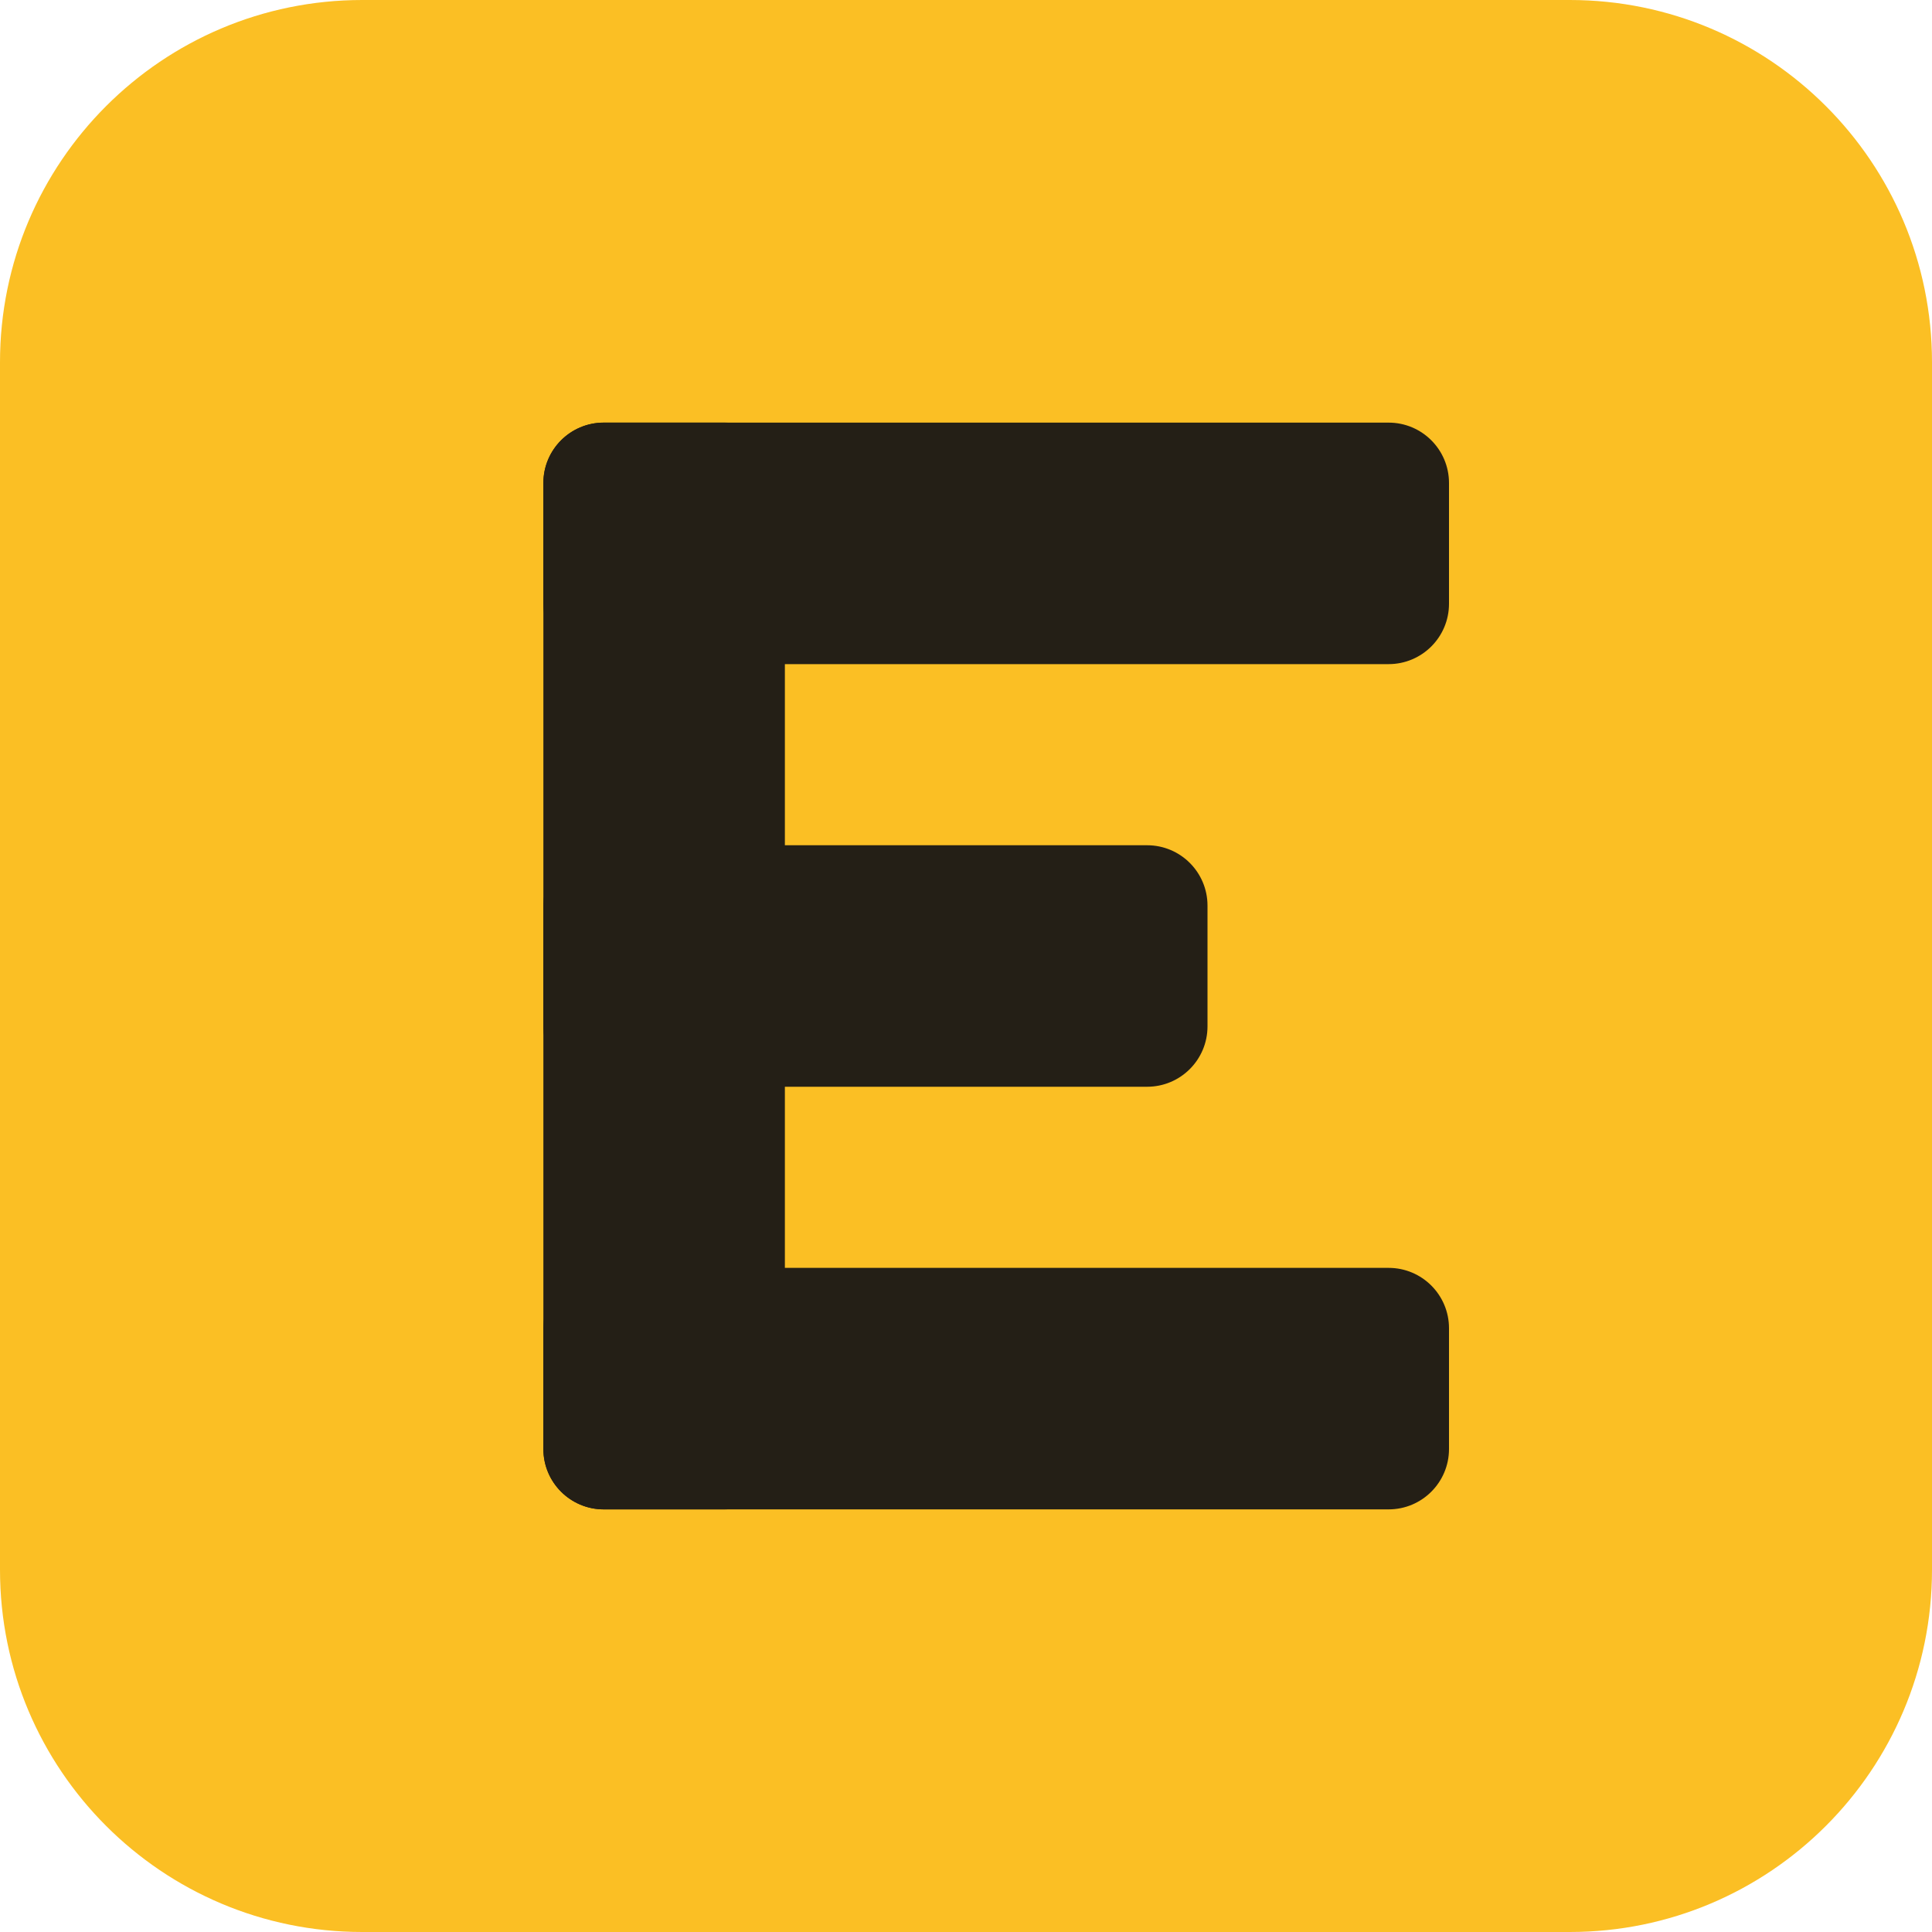
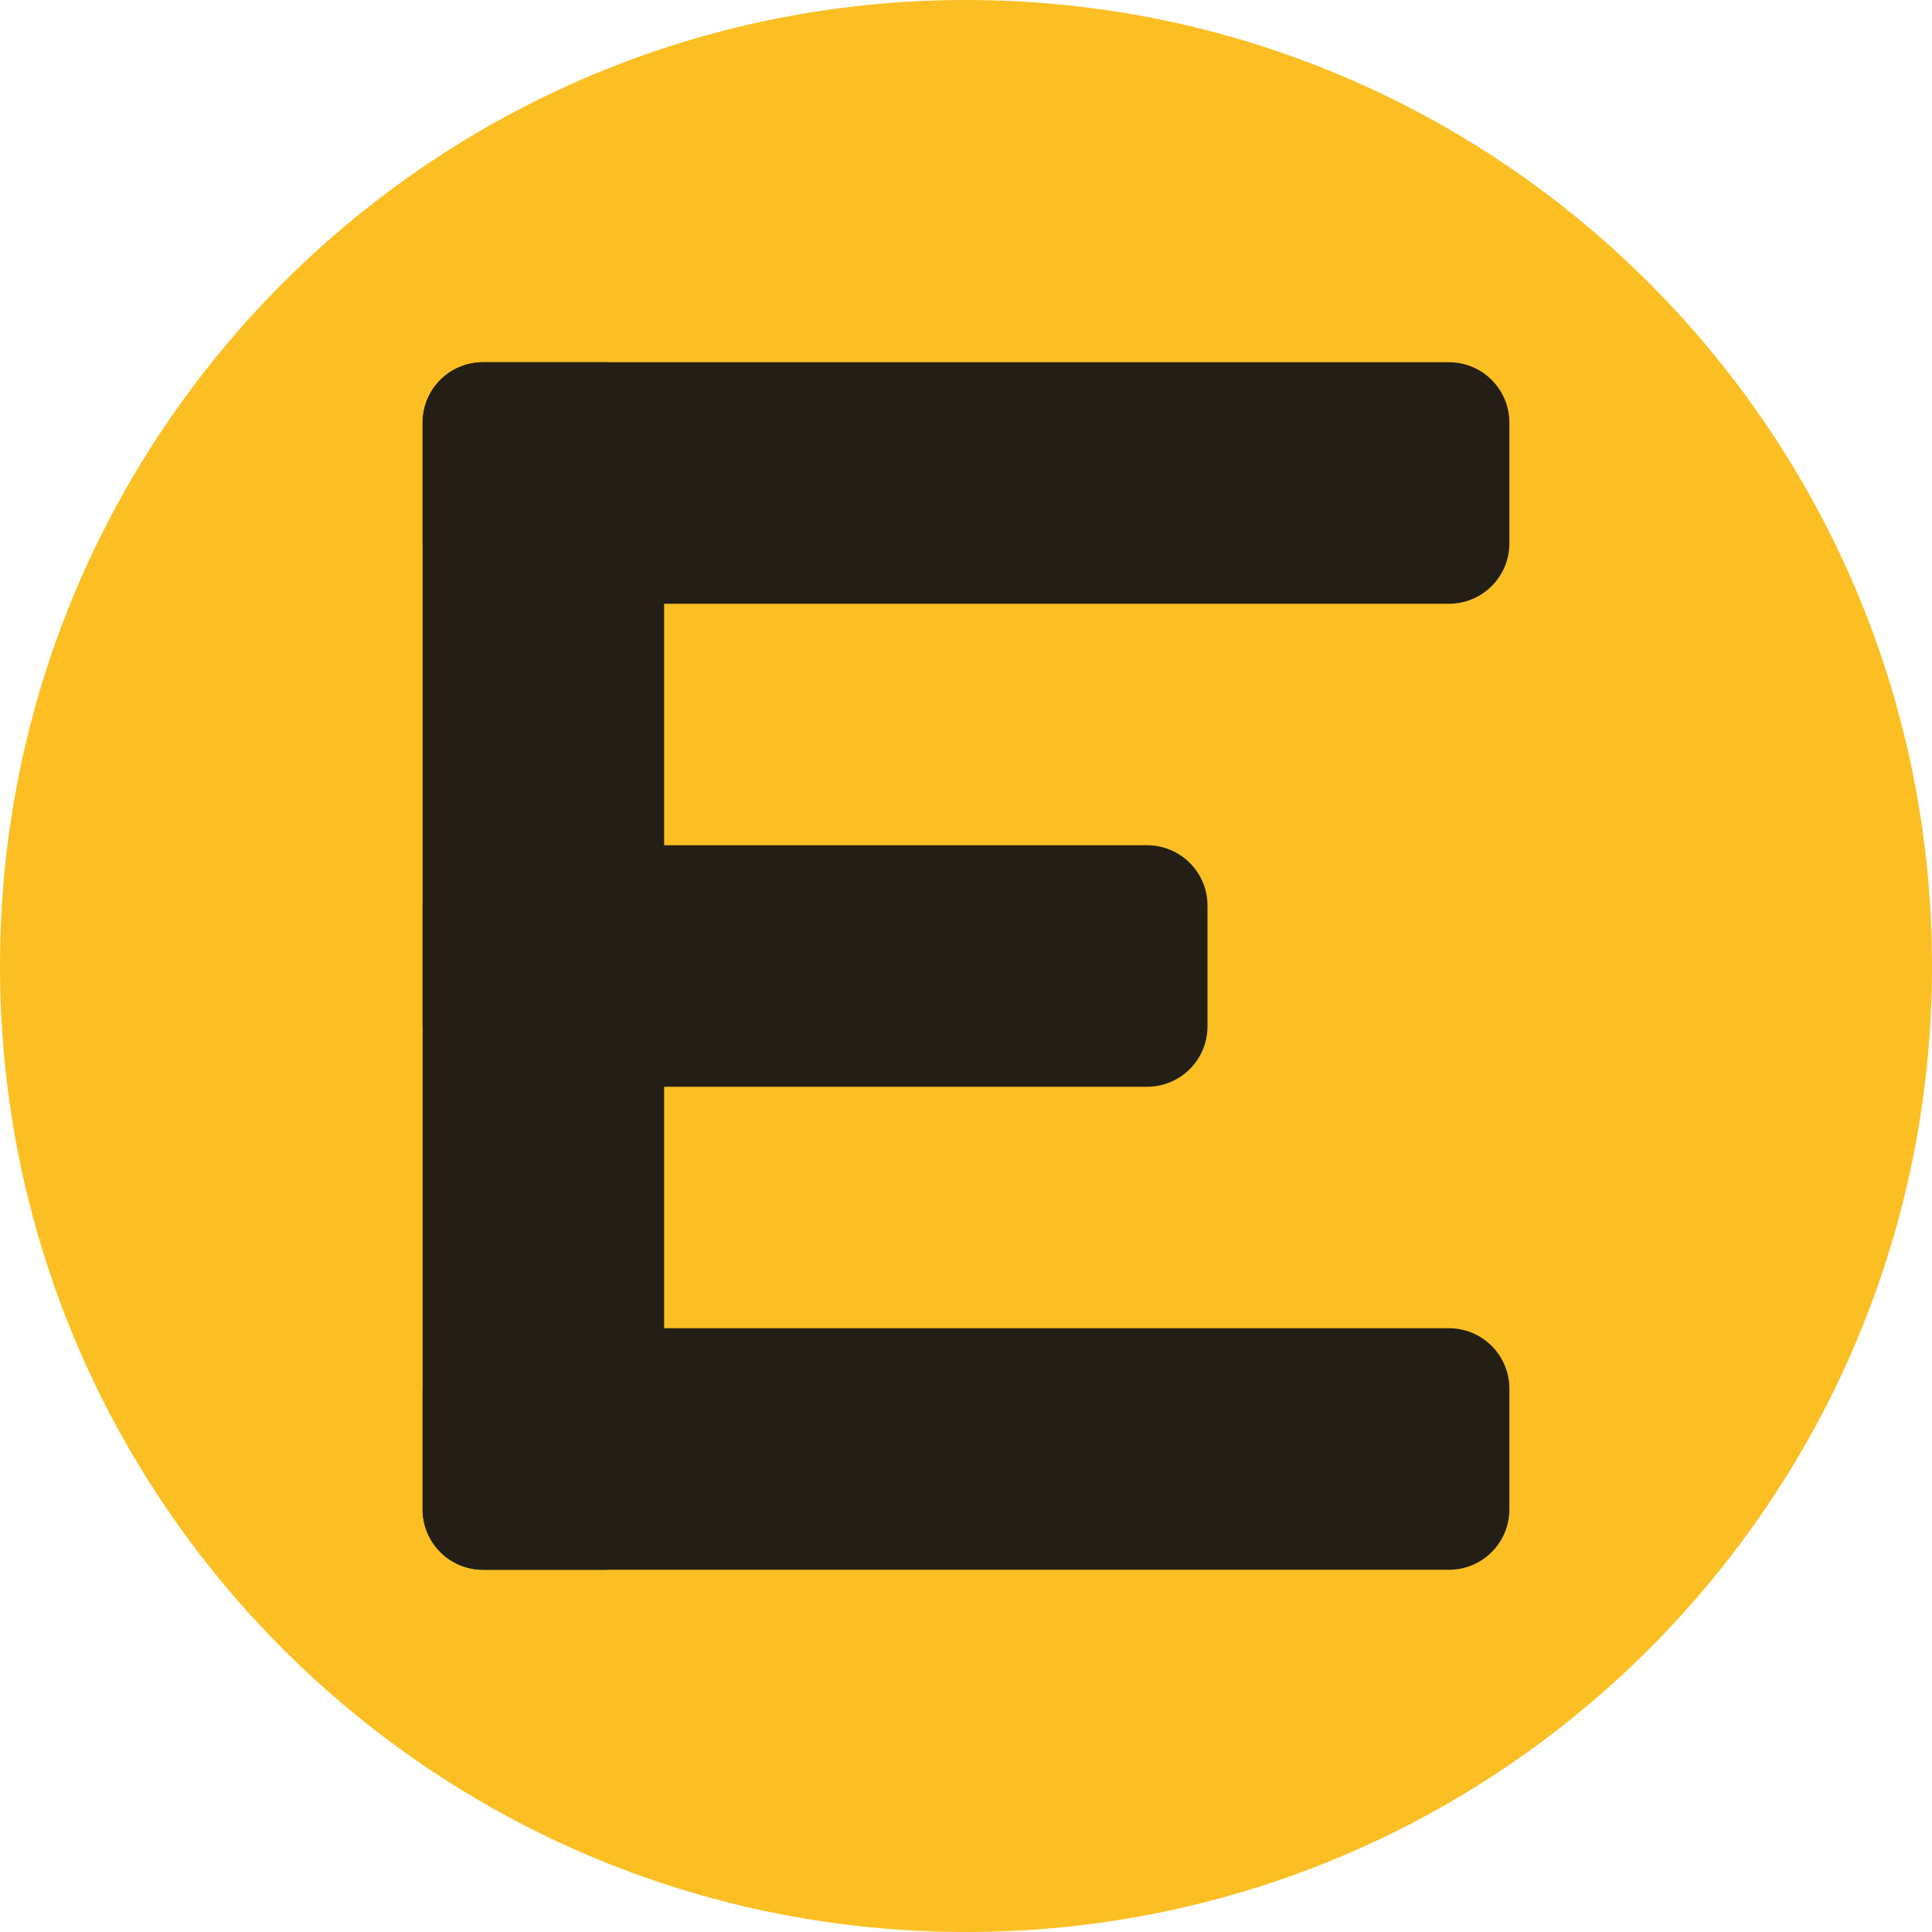
<svg xmlns="http://www.w3.org/2000/svg" viewBox="0 0 32 32" width="32" height="32">
-   <rect width="32" height="32" rx="6" fill="#FBBF24" />
+   <circle cx="16" cy="16" r="16" fill="#FBBF24" />
  <g fill="#241F16">
-     <rect x="9" y="7" width="4" height="18" rx="1" />
-     <rect x="9" y="7" width="15" height="4" rx="1" />
-     <rect x="9" y="14" width="11" height="4" rx="1" />
-     <rect x="9" y="21" width="15" height="4" rx="1" />
+     <rect x="7" y="6" width="4" height="20" rx="1" />
+     <rect x="7" y="6" width="18" height="4" rx="1" />
+     <rect x="7" y="14" width="13" height="4" rx="1" />
+     <rect x="7" y="22" width="18" height="4" rx="1" />
  </g>
</svg>
